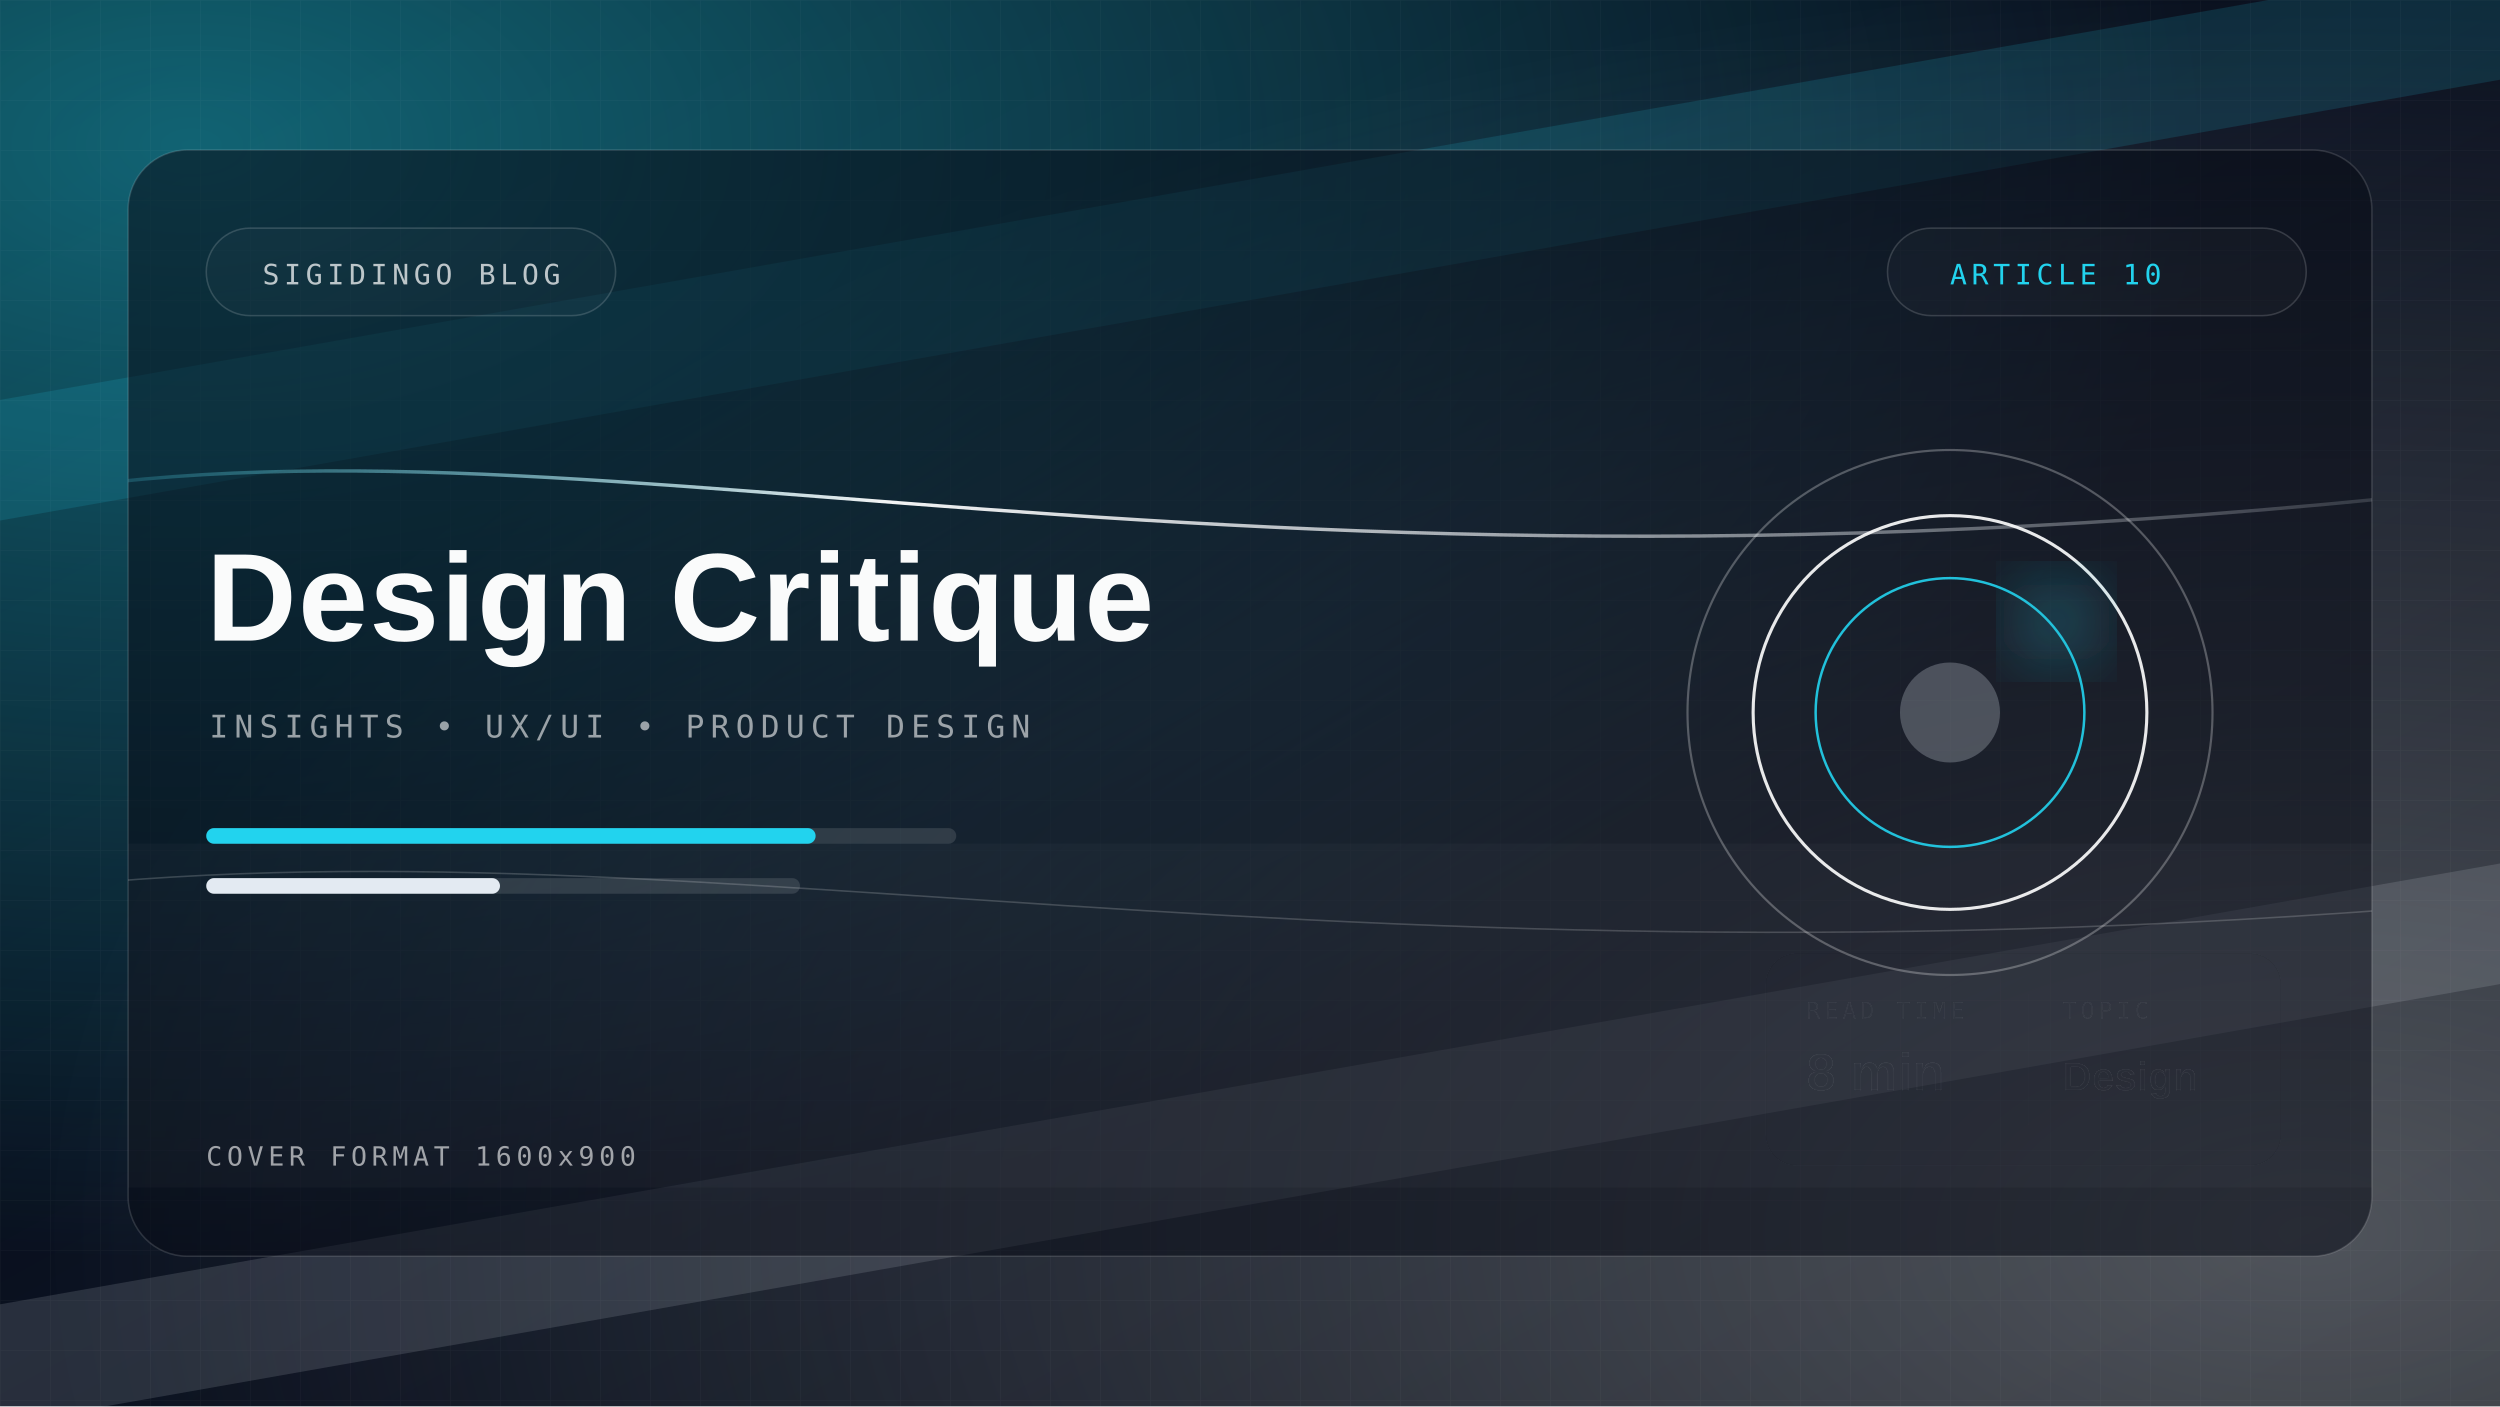
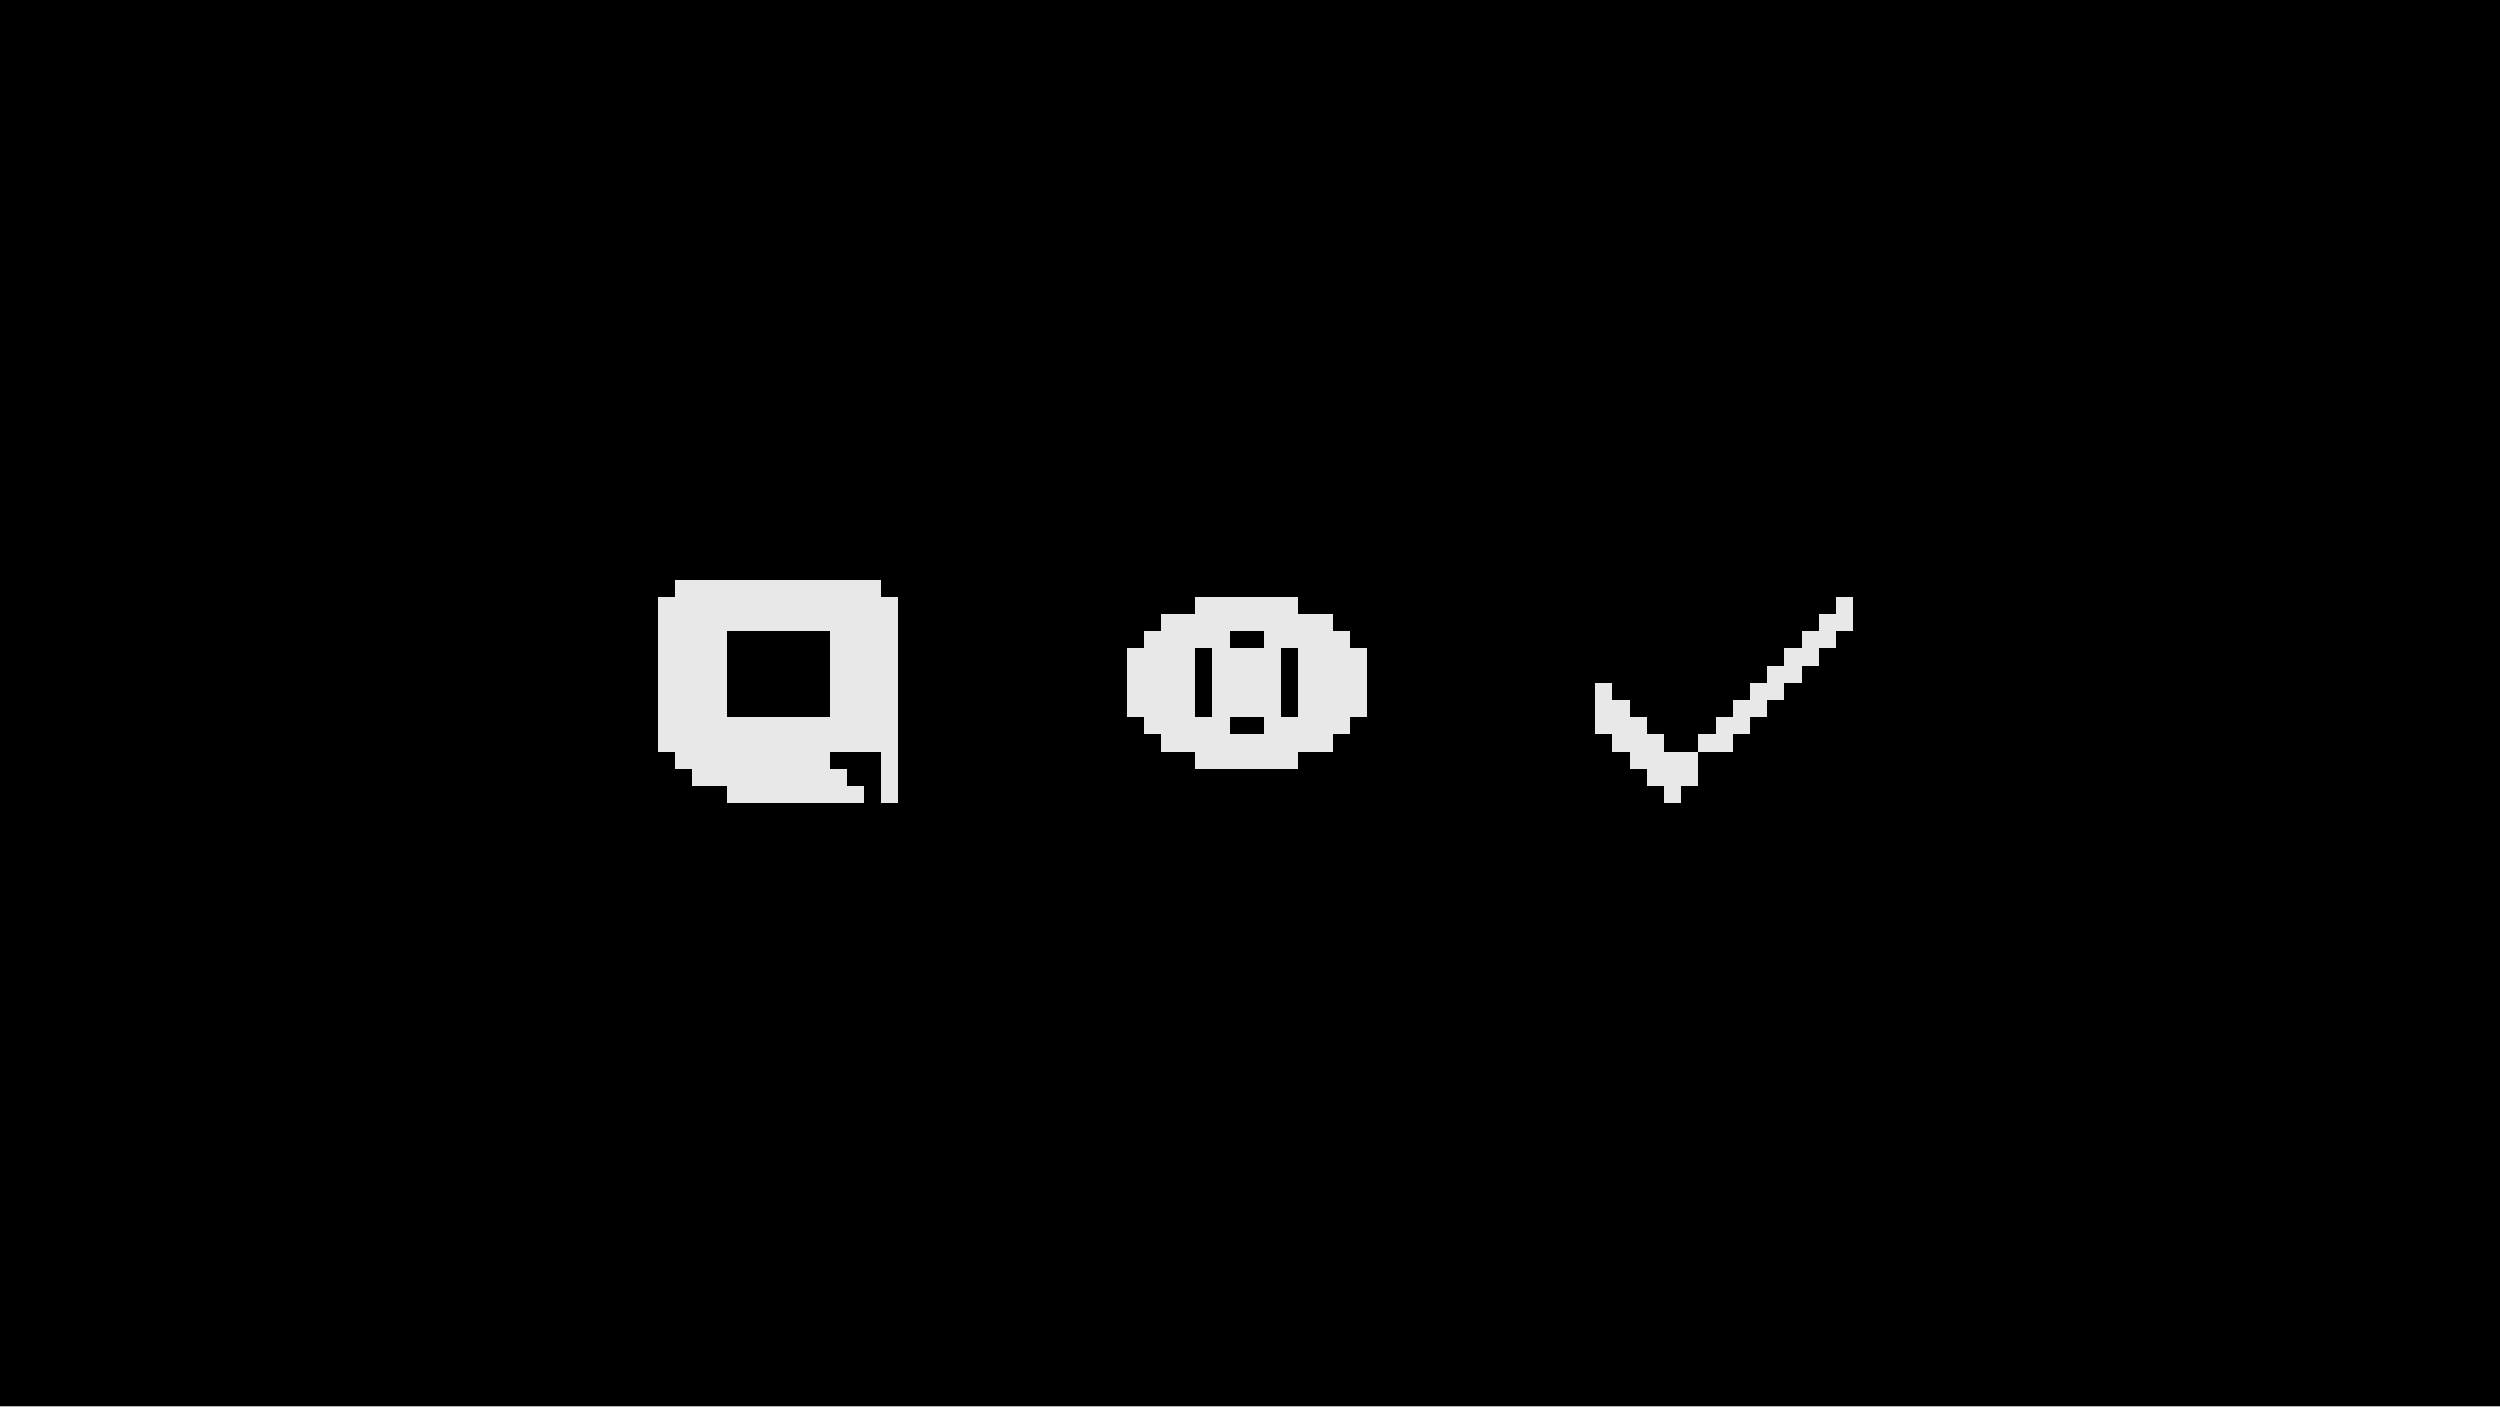
<svg xmlns="http://www.w3.org/2000/svg" width="1600" height="900" viewBox="0 0 1600 900">
-   <defs>
-     <linearGradient id="bg-10" x1="0" y1="0" x2="1" y2="1">
-       <stop offset="0%" stop-color="#03050B" />
-       <stop offset="48%" stop-color="#0A1120" />
-       <stop offset="100%" stop-color="#02040A" />
-     </linearGradient>
-     <radialGradient id="glowA-10" cx="0.08" cy="0.1" r="0.8">
-       <stop offset="0%" stop-color="#22D3EE" stop-opacity="0.45" />
-       <stop offset="100%" stop-color="#22D3EE" stop-opacity="0" />
-     </radialGradient>
-     <radialGradient id="glowB-10" cx="0.92" cy="0.88" r="0.9">
-       <stop offset="0%" stop-color="#E3EAF2" stop-opacity="0.34" />
-       <stop offset="100%" stop-color="#E3EAF2" stop-opacity="0" />
-     </radialGradient>
-     <linearGradient id="accent-10" x1="0" y1="0" x2="1" y2="0">
-       <stop offset="0%" stop-color="#22D3EE" stop-opacity="0" />
-       <stop offset="35%" stop-color="#FFFFFF" stop-opacity="0.95" />
-       <stop offset="100%" stop-color="#E3EAF2" stop-opacity="0" />
-     </linearGradient>
-     <filter id="blur-10" x="-30%" y="-30%" width="160%" height="160%">
-       <feGaussianBlur stdDeviation="26" />
-     </filter>
-     <filter id="inner-10" x="-20%" y="-20%" width="140%" height="140%">
-       <feGaussianBlur in="SourceGraphic" stdDeviation="0.6" result="blur" />
-       <feComposite in="SourceGraphic" in2="blur" operator="arithmetic" k2="1" k3="-1" />
-     </filter>
-     <pattern id="grid-10" width="32" height="32" patternUnits="userSpaceOnUse">
-       <path d="M32 0H0V32" fill="none" stroke="rgba(255,255,255,0.035)" stroke-width="1" />
-     </pattern>
-     <clipPath id="mainClip-10">
-       <rect x="82" y="96" width="1436" height="708" rx="38" />
-     </clipPath>
-   </defs>
-   <rect width="1600" height="900" fill="url(#bg-10)" />
-   <rect width="1600" height="900" fill="url(#glowA-10)" />
-   <rect width="1600" height="900" fill="url(#glowB-10)" />
-   <rect width="1600" height="900" fill="url(#grid-10)" />
-   <g transform="rotate(-10,800,450)" opacity="0.14">
-     <rect x="-120" y="120" width="1900" height="76" fill="#22D3EE" />
-     <rect x="-120" y="690" width="1900" height="76" fill="#E3EAF2" />
-   </g>
-   <rect x="82" y="96" width="1436" height="708" rx="38" fill="rgba(8,12,22,0.55)" stroke="rgba(255,255,255,0.14)" />
-   <g clip-path="url(#mainClip-10)">
-     <path d="M-40 327 C360 237, 760 423, 1700 299" stroke="url(#accent-10)" stroke-width="2.2" fill="none" />
-     <path d="M-40 577 C420 507, 840 657, 1700 567" stroke="rgba(255,255,255,0.18)" stroke-width="1" fill="none" />
-     <rect x="0" y="540" width="1600" height="220" fill="rgba(255,255,255,0.025)" />
-     <g opacity="0.9">
-       <circle cx="1248" cy="456" r="168" fill="none" stroke="rgba(255,255,255,0.3)" stroke-width="1.4" />
-       <circle cx="1248" cy="456" r="126" fill="none" stroke="#FFFFFF" stroke-width="2" />
-       <circle cx="1248" cy="456" r="86" fill="none" stroke="#22D3EE" stroke-width="1.6" />
-       <circle cx="1248" cy="456" r="32" fill="#E3EAF2" fill-opacity="0.28" />
-       <circle cx="1316" cy="398" r="24" fill="#22D3EE" fill-opacity="0.5" filter="url(#blur-10)" />
-     </g>
-   </g>
-   <g>
-     <rect x="132" y="146" width="262" height="56" rx="28" fill="rgba(255,255,255,0.02)" stroke="rgba(255,255,255,0.16)" />
-     <rect x="1208" y="146" width="268" height="56" rx="28" fill="rgba(255,255,255,0.02)" stroke="rgba(255,255,255,0.16)" />
-     <text x="168" y="182" font-family="Consolas, monospace" font-size="18" letter-spacing="3" fill="rgba(255,255,255,0.72)">SIGIDINGO BLOG</text>
-     <text x="1248" y="182" font-family="Consolas, monospace" font-size="18" letter-spacing="3" fill="#22D3EE">ARTICLE 10</text>
-   </g>
-   <g>
-     <text x="132" y="410" font-family="Sora, Arial, sans-serif" font-weight="700" font-size="80" letter-spacing="1.1" fill="rgba(255,255,255,0.98)">Design Critique</text>
-     <text x="134" y="472" font-family="Consolas, monospace" font-size="20" letter-spacing="4" fill="rgba(255,255,255,0.58)">INSIGHTS  •  UX/UI  •  PRODUCT DESIGN</text>
-     <rect x="132" y="530" width="480" height="10" rx="5" fill="rgba(255,255,255,0.12)" />
-     <rect x="132" y="530" width="390" height="10" rx="5" fill="#22D3EE" />
-     <rect x="132" y="562" width="380" height="10" rx="5" fill="rgba(255,255,255,0.12)" />
-     <rect x="132" y="562" width="188" height="10" rx="5" fill="#E3EAF2" />
-   </g>
-   <g transform="translate(1130,610)" filter="url(#inner-10)">
-     <rect x="0" y="0" width="330" height="136" rx="20" fill="rgba(7,11,20,0.5)" stroke="rgba(255,255,255,0.16)" />
-     <text x="26" y="42" font-family="Consolas, monospace" font-size="15" letter-spacing="2.5" fill="rgba(255,255,255,0.65)">READ TIME</text>
-     <text x="26" y="88" font-family="Sora, Arial, sans-serif" font-weight="600" font-size="34" fill="#FFFFFF">8 min</text>
-     <line x1="168" y1="26" x2="168" y2="110" stroke="rgba(255,255,255,0.12)" />
-     <text x="190" y="42" font-family="Consolas, monospace" font-size="15" letter-spacing="2.5" fill="rgba(255,255,255,0.65)">TOPIC</text>
-     <text x="190" y="88" font-family="Sora, Arial, sans-serif" font-weight="600" font-size="26" fill="rgba(255,255,255,0.94)">Design</text>
-   </g>
-   <text x="132" y="746" font-family="Consolas, monospace" font-size="17" letter-spacing="3" fill="rgba(255,255,255,0.6)">COVER FORMAT 1600x900</text>
+   <rect width="1600" height="900" fill="#000000" />
+   <rect x="432" y="371" width="132" height="11" fill="#e8e8e8" shape-rendering="crispEdges" />
+   <rect x="421" y="382" width="154" height="11" fill="#e8e8e8" shape-rendering="crispEdges" />
+   <rect x="421" y="393" width="154" height="11" fill="#e8e8e8" shape-rendering="crispEdges" />
+   <rect x="421" y="404" width="44" height="11" fill="#e8e8e8" shape-rendering="crispEdges" />
+   <rect x="531" y="404" width="44" height="11" fill="#e8e8e8" shape-rendering="crispEdges" />
+   <rect x="421" y="415" width="44" height="11" fill="#e8e8e8" shape-rendering="crispEdges" />
+   <rect x="531" y="415" width="44" height="11" fill="#e8e8e8" shape-rendering="crispEdges" />
+   <rect x="421" y="426" width="44" height="11" fill="#e8e8e8" shape-rendering="crispEdges" />
+   <rect x="531" y="426" width="44" height="11" fill="#e8e8e8" shape-rendering="crispEdges" />
+   <rect x="421" y="437" width="44" height="11" fill="#e8e8e8" shape-rendering="crispEdges" />
+   <rect x="531" y="437" width="44" height="11" fill="#e8e8e8" shape-rendering="crispEdges" />
+   <rect x="421" y="448" width="44" height="11" fill="#e8e8e8" shape-rendering="crispEdges" />
+   <rect x="531" y="448" width="44" height="11" fill="#e8e8e8" shape-rendering="crispEdges" />
+   <rect x="421" y="459" width="154" height="11" fill="#e8e8e8" shape-rendering="crispEdges" />
+   <rect x="421" y="470" width="154" height="11" fill="#e8e8e8" shape-rendering="crispEdges" />
+   <rect x="432" y="481" width="99" height="11" fill="#e8e8e8" shape-rendering="crispEdges" />
+   <rect x="564" y="481" width="11" height="11" fill="#e8e8e8" shape-rendering="crispEdges" />
+   <rect x="443" y="492" width="99" height="11" fill="#e8e8e8" shape-rendering="crispEdges" />
+   <rect x="564" y="492" width="11" height="11" fill="#e8e8e8" shape-rendering="crispEdges" />
+   <rect x="465" y="503" width="88" height="11" fill="#e8e8e8" shape-rendering="crispEdges" />
+   <rect x="564" y="503" width="11" height="11" fill="#e8e8e8" shape-rendering="crispEdges" />
+   <rect x="765" y="382" width="66" height="11" fill="#e8e8e8" shape-rendering="crispEdges" />
+   <rect x="743" y="393" width="110" height="11" fill="#e8e8e8" shape-rendering="crispEdges" />
+   <rect x="732" y="404" width="55" height="11" fill="#e8e8e8" shape-rendering="crispEdges" />
+   <rect x="809" y="404" width="55" height="11" fill="#e8e8e8" shape-rendering="crispEdges" />
+   <rect x="721" y="415" width="44" height="11" fill="#e8e8e8" shape-rendering="crispEdges" />
+   <rect x="776" y="415" width="44" height="11" fill="#e8e8e8" shape-rendering="crispEdges" />
+   <rect x="831" y="415" width="44" height="11" fill="#e8e8e8" shape-rendering="crispEdges" />
+   <rect x="721" y="426" width="44" height="11" fill="#e8e8e8" shape-rendering="crispEdges" />
+   <rect x="776" y="426" width="44" height="11" fill="#e8e8e8" shape-rendering="crispEdges" />
+   <rect x="831" y="426" width="44" height="11" fill="#e8e8e8" shape-rendering="crispEdges" />
+   <rect x="721" y="437" width="44" height="11" fill="#e8e8e8" shape-rendering="crispEdges" />
+   <rect x="776" y="437" width="44" height="11" fill="#e8e8e8" shape-rendering="crispEdges" />
+   <rect x="831" y="437" width="44" height="11" fill="#e8e8e8" shape-rendering="crispEdges" />
+   <rect x="721" y="448" width="44" height="11" fill="#e8e8e8" shape-rendering="crispEdges" />
+   <rect x="776" y="448" width="44" height="11" fill="#e8e8e8" shape-rendering="crispEdges" />
+   <rect x="831" y="448" width="44" height="11" fill="#e8e8e8" shape-rendering="crispEdges" />
+   <rect x="732" y="459" width="55" height="11" fill="#e8e8e8" shape-rendering="crispEdges" />
+   <rect x="809" y="459" width="55" height="11" fill="#e8e8e8" shape-rendering="crispEdges" />
+   <rect x="743" y="470" width="110" height="11" fill="#e8e8e8" shape-rendering="crispEdges" />
+   <rect x="765" y="481" width="66" height="11" fill="#e8e8e8" shape-rendering="crispEdges" />
+   <rect x="1175" y="382" width="11" height="11" fill="#e8e8e8" shape-rendering="crispEdges" />
+   <rect x="1164" y="393" width="22" height="11" fill="#e8e8e8" shape-rendering="crispEdges" />
+   <rect x="1153" y="404" width="22" height="11" fill="#e8e8e8" shape-rendering="crispEdges" />
+   <rect x="1142" y="415" width="22" height="11" fill="#e8e8e8" shape-rendering="crispEdges" />
+   <rect x="1131" y="426" width="22" height="11" fill="#e8e8e8" shape-rendering="crispEdges" />
+   <rect x="1021" y="437" width="11" height="11" fill="#e8e8e8" shape-rendering="crispEdges" />
+   <rect x="1120" y="437" width="22" height="11" fill="#e8e8e8" shape-rendering="crispEdges" />
+   <rect x="1021" y="448" width="22" height="11" fill="#e8e8e8" shape-rendering="crispEdges" />
+   <rect x="1109" y="448" width="22" height="11" fill="#e8e8e8" shape-rendering="crispEdges" />
+   <rect x="1021" y="459" width="33" height="11" fill="#e8e8e8" shape-rendering="crispEdges" />
+   <rect x="1098" y="459" width="22" height="11" fill="#e8e8e8" shape-rendering="crispEdges" />
+   <rect x="1032" y="470" width="33" height="11" fill="#e8e8e8" shape-rendering="crispEdges" />
+   <rect x="1087" y="470" width="22" height="11" fill="#e8e8e8" shape-rendering="crispEdges" />
+   <rect x="1043" y="481" width="44" height="11" fill="#e8e8e8" shape-rendering="crispEdges" />
+   <rect x="1054" y="492" width="33" height="11" fill="#e8e8e8" shape-rendering="crispEdges" />
+   <rect x="1065" y="503" width="11" height="11" fill="#e8e8e8" shape-rendering="crispEdges" />
</svg>
